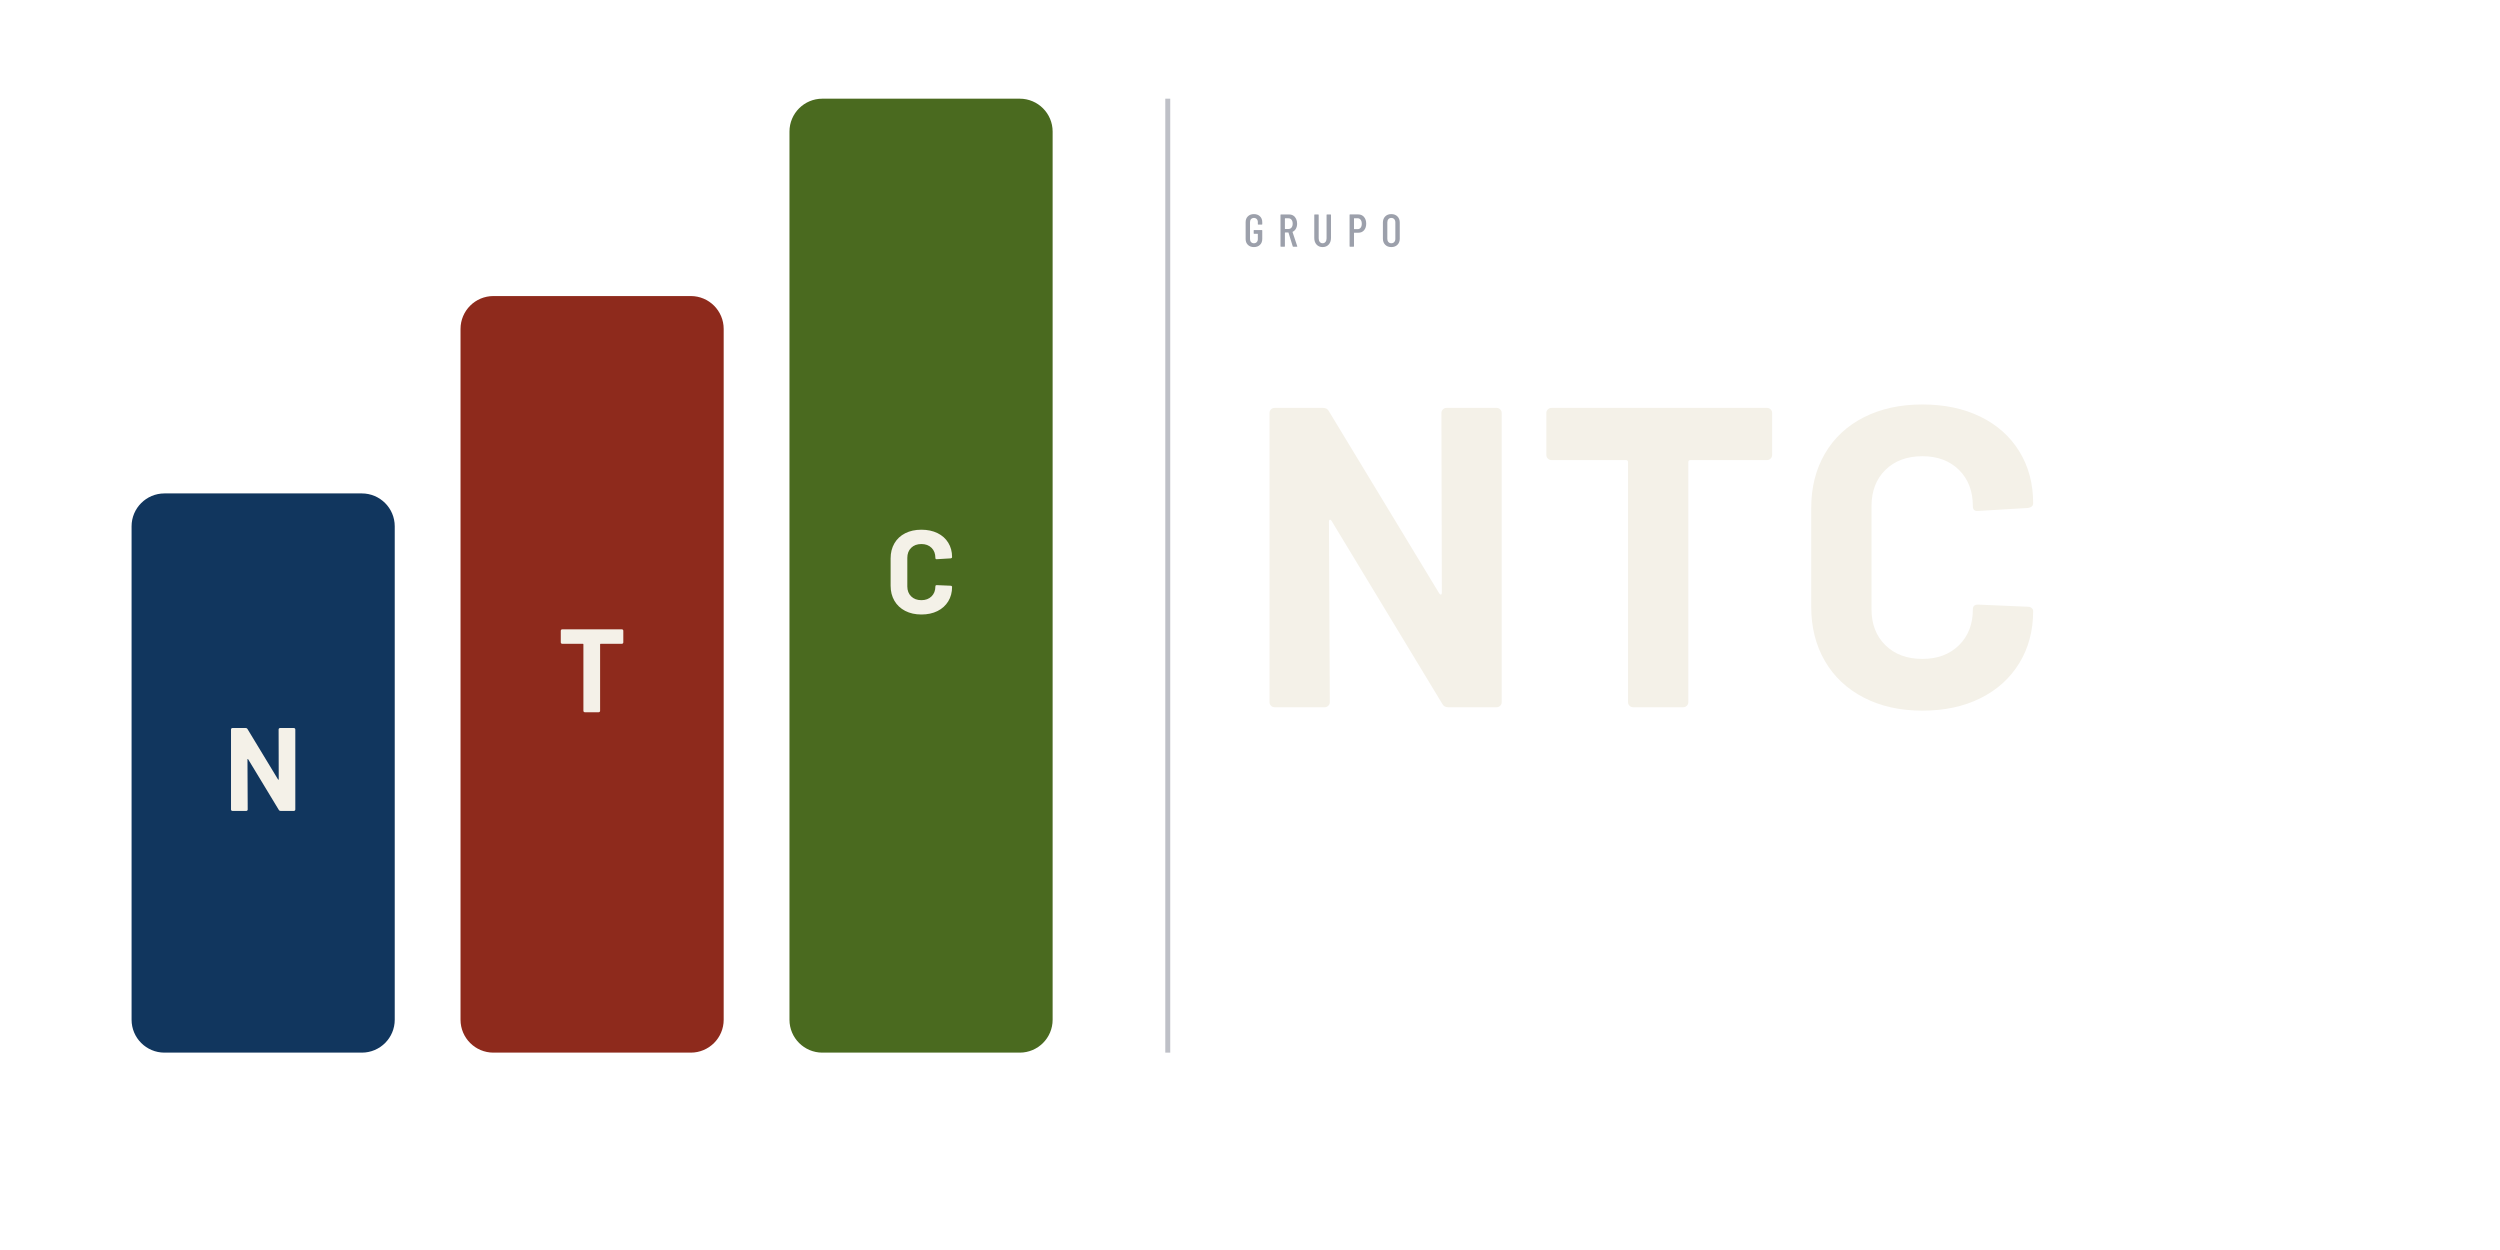
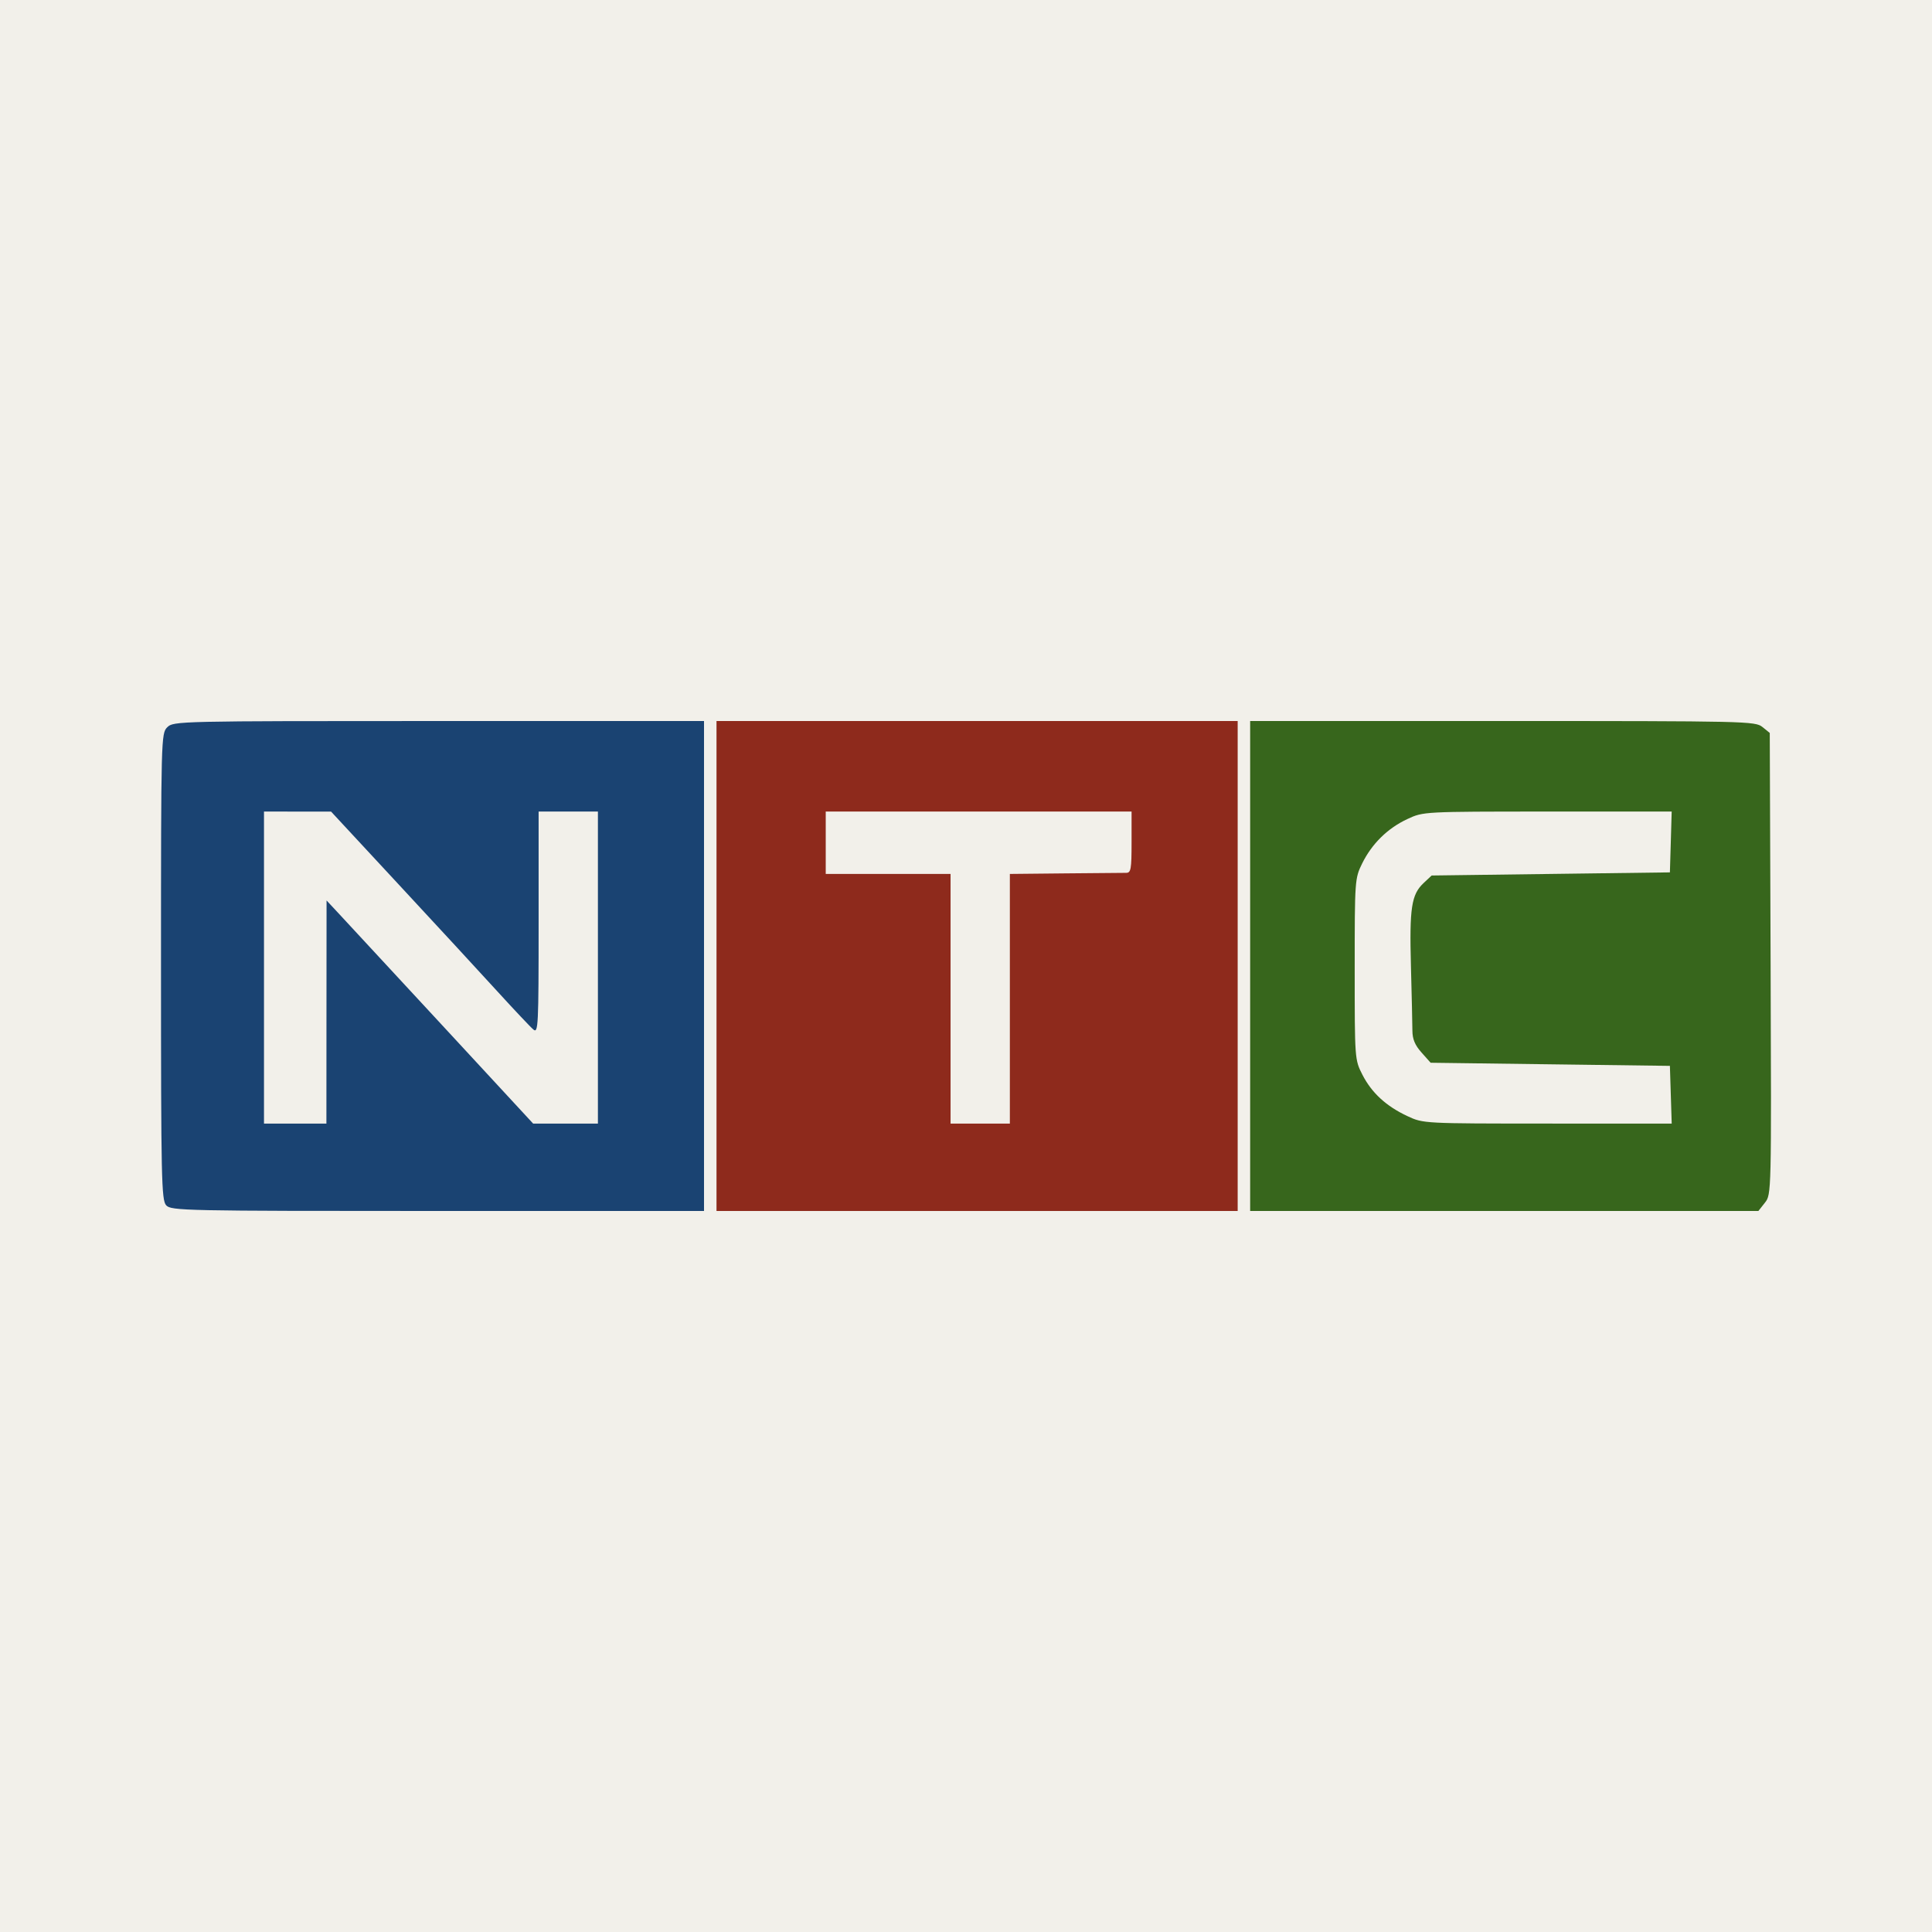
- <svg xmlns="http://www.w3.org/2000/svg" viewBox="0 0 760 380" preserveAspectRatio="xMidYMid meet">
-   <rect x="40" y="150" width="80" height="170" rx="10" fill="#11365E" />
-   <g fill="#F4F1E8" transform="translate(68.03,246.52)">
-     <path transform="translate(0,0) scale(0.036,-0.036)" d="M475 700H592Q597 700 600.5 696.5Q604 693 604 688V12Q604 7 600.5 3.5Q597 0 592 0H479Q469 0 465 8L206 436Q204 439 202.0 438.5Q200 438 200 434L202 12Q202 7 198.5 3.5Q195 0 190 0H73Q68 0 64.5 3.5Q61 7 61 12V688Q61 693 64.5 696.5Q68 700 73 700H186Q196 700 200 692L458 266Q460 263 462.0 263.5Q464 264 464 268L463 688Q463 693 466.5 696.5Q470 700 475 700Z" />
-   </g>
-   <rect x="140" y="90" width="80" height="230" rx="10" fill="#8E2A1C" />
-   <g fill="#F4F1E8" transform="translate(169.47,216.52)">
-     <path transform="translate(0,0) scale(0.036,-0.036)" d="M556 688V590Q556 585 552.5 581.5Q549 578 544 578H365Q360 578 360 573V12Q360 7 356.5 3.5Q353 0 348 0H231Q226 0 222.5 3.5Q219 7 219 12V573Q219 578 214 578H40Q35 578 31.5 581.5Q28 585 28 590V688Q28 693 31.5 696.5Q35 700 40 700H544Q549 700 552.5 696.5Q556 693 556 688Z" />
-   </g>
-   <rect x="240" y="30" width="80" height="290" rx="10" fill="#4A6A1F" />
-   <g fill="#F4F1E8" transform="translate(269.056,186.52)">
-     <path transform="translate(0,0) scale(0.036,-0.036)" d="M47 235V466Q47 538 79.0 593.0Q111 648 170.0 678.0Q229 708 307 708Q384 708 442.5 679.5Q501 651 533.5 598.5Q566 546 566 477Q566 468 554 466L437 459H435Q425 459 425 470Q425 523 392.5 555.0Q360 587 307 587Q253 587 220.5 555.0Q188 523 188 470V229Q188 177 220.5 145.0Q253 113 307 113Q360 113 392.5 145.0Q425 177 425 229Q425 240 437 240L554 235Q559 235 562.5 232.0Q566 229 566 225Q566 156 533.5 103.0Q501 50 442.5 21.0Q384 -8 307 -8Q229 -8 170.0 22.5Q111 53 79.0 108.0Q47 163 47 235Z" />
-   </g>
-   <line x1="355" y1="30" x2="355" y2="320" stroke="#7E8290" stroke-width="1.5" stroke-opacity="0.5" />
-   <g fill="#9CA0AB" transform="translate(378,75)">
-     <path transform="translate(0,0) scale(0.014,-0.014)" d="M48 167V533Q48 612 97.5 660.0Q147 708 228 708Q309 708 359.0 660.0Q409 612 409 532V490Q409 480 399 480H323Q313 480 313 490V534Q313 575 289.5 600.0Q266 625 228 625Q190 625 166.5 600.0Q143 575 143 534V166Q143 125 166.5 100.0Q190 75 228 75Q266 75 289.5 100.0Q313 125 313 166V276Q313 280 309 280H233Q223 280 223 290V352Q223 362 233 362H399Q409 362 409 352V167Q409 88 359.0 40.0Q309 -8 228 -8Q147 -8 97.5 40.0Q48 88 48 167Z" />
-     <path transform="translate(10.398,0) scale(0.014,-0.014)" d="M328 8 236 306Q235 309 232 309H162Q158 309 158 305V10Q158 0 148 0H72Q62 0 62 10V690Q62 700 72 700H251Q302 700 341.0 675.0Q380 650 401.5 604.5Q423 559 423 501Q423 438 397.0 391.5Q371 345 326 324Q323 321 324 318L426 11L427 7Q427 0 418 0H340Q331 0 328 8ZM158 613V389Q158 385 162 385H236Q277 385 302.0 416.5Q327 448 327 500Q327 554 302.0 585.5Q277 617 236 617H162Q158 617 158 613Z" />
-     <path transform="translate(20.74,0) scale(0.014,-0.014)" d="M57 190V690Q57 700 67 700H143Q153 700 153 690V180Q153 133 176.5 104.0Q200 75 238 75Q277 75 300.5 104.0Q324 133 324 180V690Q324 700 334 700H410Q420 700 420 690V190Q420 101 370.0 46.5Q320 -8 238 -8Q156 -8 106.5 46.5Q57 101 57 190Z" />
-     <path transform="translate(31.418,0) scale(0.014,-0.014)" d="M422 500Q422 412 376.0 358.0Q330 304 255 304H161Q157 304 157 300V10Q157 0 147 0H71Q61 0 61 10V691Q61 701 71 701H250Q327 701 374.5 645.5Q422 590 422 500ZM326 498Q326 553 301.0 585.5Q276 618 235 618H161Q157 618 157 614V385Q157 381 161 381H235Q276 381 301.0 412.5Q326 444 326 498Z" />
-     <path transform="translate(41.732,0) scale(0.014,-0.014)" d="M48 175V524Q48 607 98.0 657.5Q148 708 230 708Q313 708 363.5 657.5Q414 607 414 524V175Q414 92 363.5 42.0Q313 -8 230 -8Q148 -8 98.0 42.0Q48 92 48 175ZM318 171V529Q318 572 294.0 598.5Q270 625 230 625Q191 625 167.5 598.5Q144 572 144 529V171Q144 128 167.5 101.5Q191 75 230 75Q270 75 294.0 101.5Q318 128 318 171Z" />
-   </g>
-   <g fill="#F4F1E8" transform="translate(378,215)">
-     <path transform="translate(0,0) scale(0.13,-0.13)" d="M475 700H592Q597 700 600.5 696.5Q604 693 604 688V12Q604 7 600.5 3.5Q597 0 592 0H479Q469 0 465 8L206 436Q204 439 202.0 438.5Q200 438 200 434L202 12Q202 7 198.5 3.5Q195 0 190 0H73Q68 0 64.5 3.5Q61 7 61 12V688Q61 693 64.5 696.5Q68 700 73 700H186Q196 700 200 692L458 266Q460 263 462.0 263.5Q464 264 464 268L463 688Q463 693 466.5 696.5Q470 700 475 700Z" />
-     <path transform="translate(88.45,0) scale(0.13,-0.13)" d="M556 688V590Q556 585 552.5 581.5Q549 578 544 578H365Q360 578 360 573V12Q360 7 356.5 3.5Q353 0 348 0H231Q226 0 222.5 3.5Q219 7 219 12V573Q219 578 214 578H40Q35 578 31.5 581.5Q28 585 28 590V688Q28 693 31.5 696.5Q35 700 40 700H544Q549 700 552.5 696.5Q556 693 556 688Z" />
-     <path transform="translate(166.5,0) scale(0.13,-0.13)" d="M47 235V466Q47 538 79.0 593.0Q111 648 170.0 678.0Q229 708 307 708Q384 708 442.5 679.5Q501 651 533.5 598.5Q566 546 566 477Q566 468 554 466L437 459H435Q425 459 425 470Q425 523 392.5 555.0Q360 587 307 587Q253 587 220.5 555.0Q188 523 188 470V229Q188 177 220.5 145.0Q253 113 307 113Q360 113 392.5 145.0Q425 177 425 229Q425 240 437 240L554 235Q559 235 562.5 232.0Q566 229 566 225Q566 156 533.5 103.0Q501 50 442.5 21.0Q384 -8 307 -8Q229 -8 170.0 22.5Q111 53 79.0 108.0Q47 163 47 235Z" />
-   </g>
+ <svg xmlns="http://www.w3.org/2000/svg" viewBox="-468.2 -1833.5 5618.1 5618.1" width="5618" height="5618">
+   <rect x="-468.2" y="-1833.5" width="5618.1" height="5618.1" fill="#F2F0EA" />
+   <path style="stroke-width:0;fill-rule:nonzero" transform="matrix(9.074939 0 0 9.074973 2340.846 843.9725) matrix(1 0 0 1 0 0)  translate(-511.9462, -491)" fill="#1A4372" d="M 255.65 582.17 C 254.15 580.50 254.00 573.75 254.00 505.67 C 254.00 432.33 254.04 430.96 256.00 429.00 C 257.97 427.03 259.33 427.00 343.00 427.00 L 428.00 427.00 L 428.00 505.50 L 428.00 584.00 L 342.65 584.00 C 261.24 584.00 257.23 583.92 255.65 582.17 Z " />
+   <path style="stroke-width:0;fill-rule:nonzero" transform="matrix(9.074939 0 0 9.074973 2340.846 843.9725) matrix(1 0 0 1 0 0)  translate(-511.9462, -491)" fill="#F2F0EA" d="M 307.02 520.25 L 307.05 484.50 L 311.27 489.03 C 313.60 491.52 328.49 507.61 344.38 524.78 L 373.25 556.00 L 383.63 556.00 L 394.00 556.00 L 394.00 506.00 L 394.00 456.00 L 384.50 456.00 L 375.00 456.00 L 375.00 491.62 C 375.00 524.66 374.88 527.15 373.34 525.87 C 372.43 525.12 367.18 519.55 361.66 513.50 C 356.14 507.45 341.93 492.05 330.06 479.27 L 308.50 456.03 L 297.75 456.02 L 287.00 456.00 L 287.00 506.00 L 287.00 556.00 L 297.00 556.00 L 307.00 556.00 L 307.02 520.25 Z " />
+   <path style="stroke-width:0;fill-rule:nonzero" transform="matrix(9.074939 0 0 9.074973 2340.846 843.9725) matrix(1 0 0 1 0 0)  translate(-511.9462, -491)" fill="#8E2A1C" d="M 432.00 505.50 L 432.00 427.00 L 515.50 427.00 L 599.00 427.00 L 599.00 505.50 L 599.00 584.00 L 515.50 584.00 L 432.00 584.00 L 432.00 505.50 Z " />
+   <path style="stroke-width:0;fill-rule:nonzero" transform="matrix(9.074939 0 0 9.074973 2340.846 843.9725) matrix(1 0 0 1 0 0)  translate(-511.9462, -491)" fill="#F2F0EA" d="M 526.00 516.00 L 526.00 476.00 L 543.75 475.82 C 553.51 475.72 562.29 475.65 563.25 475.65 C 564.80 475.66 565.00 474.53 565.00 465.83 L 565.00 456.00 L 516.00 456.00 L 467.00 456.00 L 467.00 466.00 L 467.00 476.00 L 487.00 476.00 L 507.00 476.00 L 507.00 516.00 L 507.00 556.00 L 516.50 556.00 L 526.00 556.00 L 526.00 516.00 Z " />
+   <path style="stroke-width:0;fill-rule:nonzero" transform="matrix(9.074939 0 0 9.074973 2340.846 843.9725) matrix(1 0 0 1 0 0)  translate(-511.9462, -491)" fill="#37661C" d="M 603.00 505.50 L 603.00 427.00 L 683.89 427.00 C 762.04 427.00 764.86 427.06 767.14 428.91 L 769.50 430.82 L 769.77 504.75 C 770.04 578.45 770.03 578.69 767.95 581.34 L 765.85 584.00 L 684.43 584.00 L 603.00 584.00 L 603.00 505.50 Z " />
+   <path style="stroke-width:0;fill-rule:nonzero" transform="matrix(9.074939 0 0 9.074973 2340.846 843.9725) matrix(1 0 0 1 0 0)  translate(-511.9462, -491)" fill="#F2F0EA" d="M 737.79 546.75 L 737.50 537.50 L 699.17 537.00 L 660.83 536.50 L 657.92 533.23 C 655.81 530.87 655.00 528.93 654.99 526.23 C 654.98 524.18 654.77 514.85 654.52 505.50 C 654.02 486.89 654.67 482.60 658.57 478.93 L 661.16 476.50 L 699.33 476.00 L 737.50 475.50 L 737.79 465.75 L 738.07 456.00 L 698.29 456.01 C 658.51 456.02 658.50 456.02 653.40 458.40 C 647.06 461.35 642.01 466.31 638.89 472.64 C 636.54 477.43 636.50 477.94 636.50 506.50 C 636.50 535.38 636.51 535.52 638.97 540.34 C 641.95 546.16 646.61 550.44 653.43 553.62 C 658.49 555.98 658.59 555.98 698.29 555.99 L 738.08 556.00 L 737.79 546.75 Z " />
</svg>
